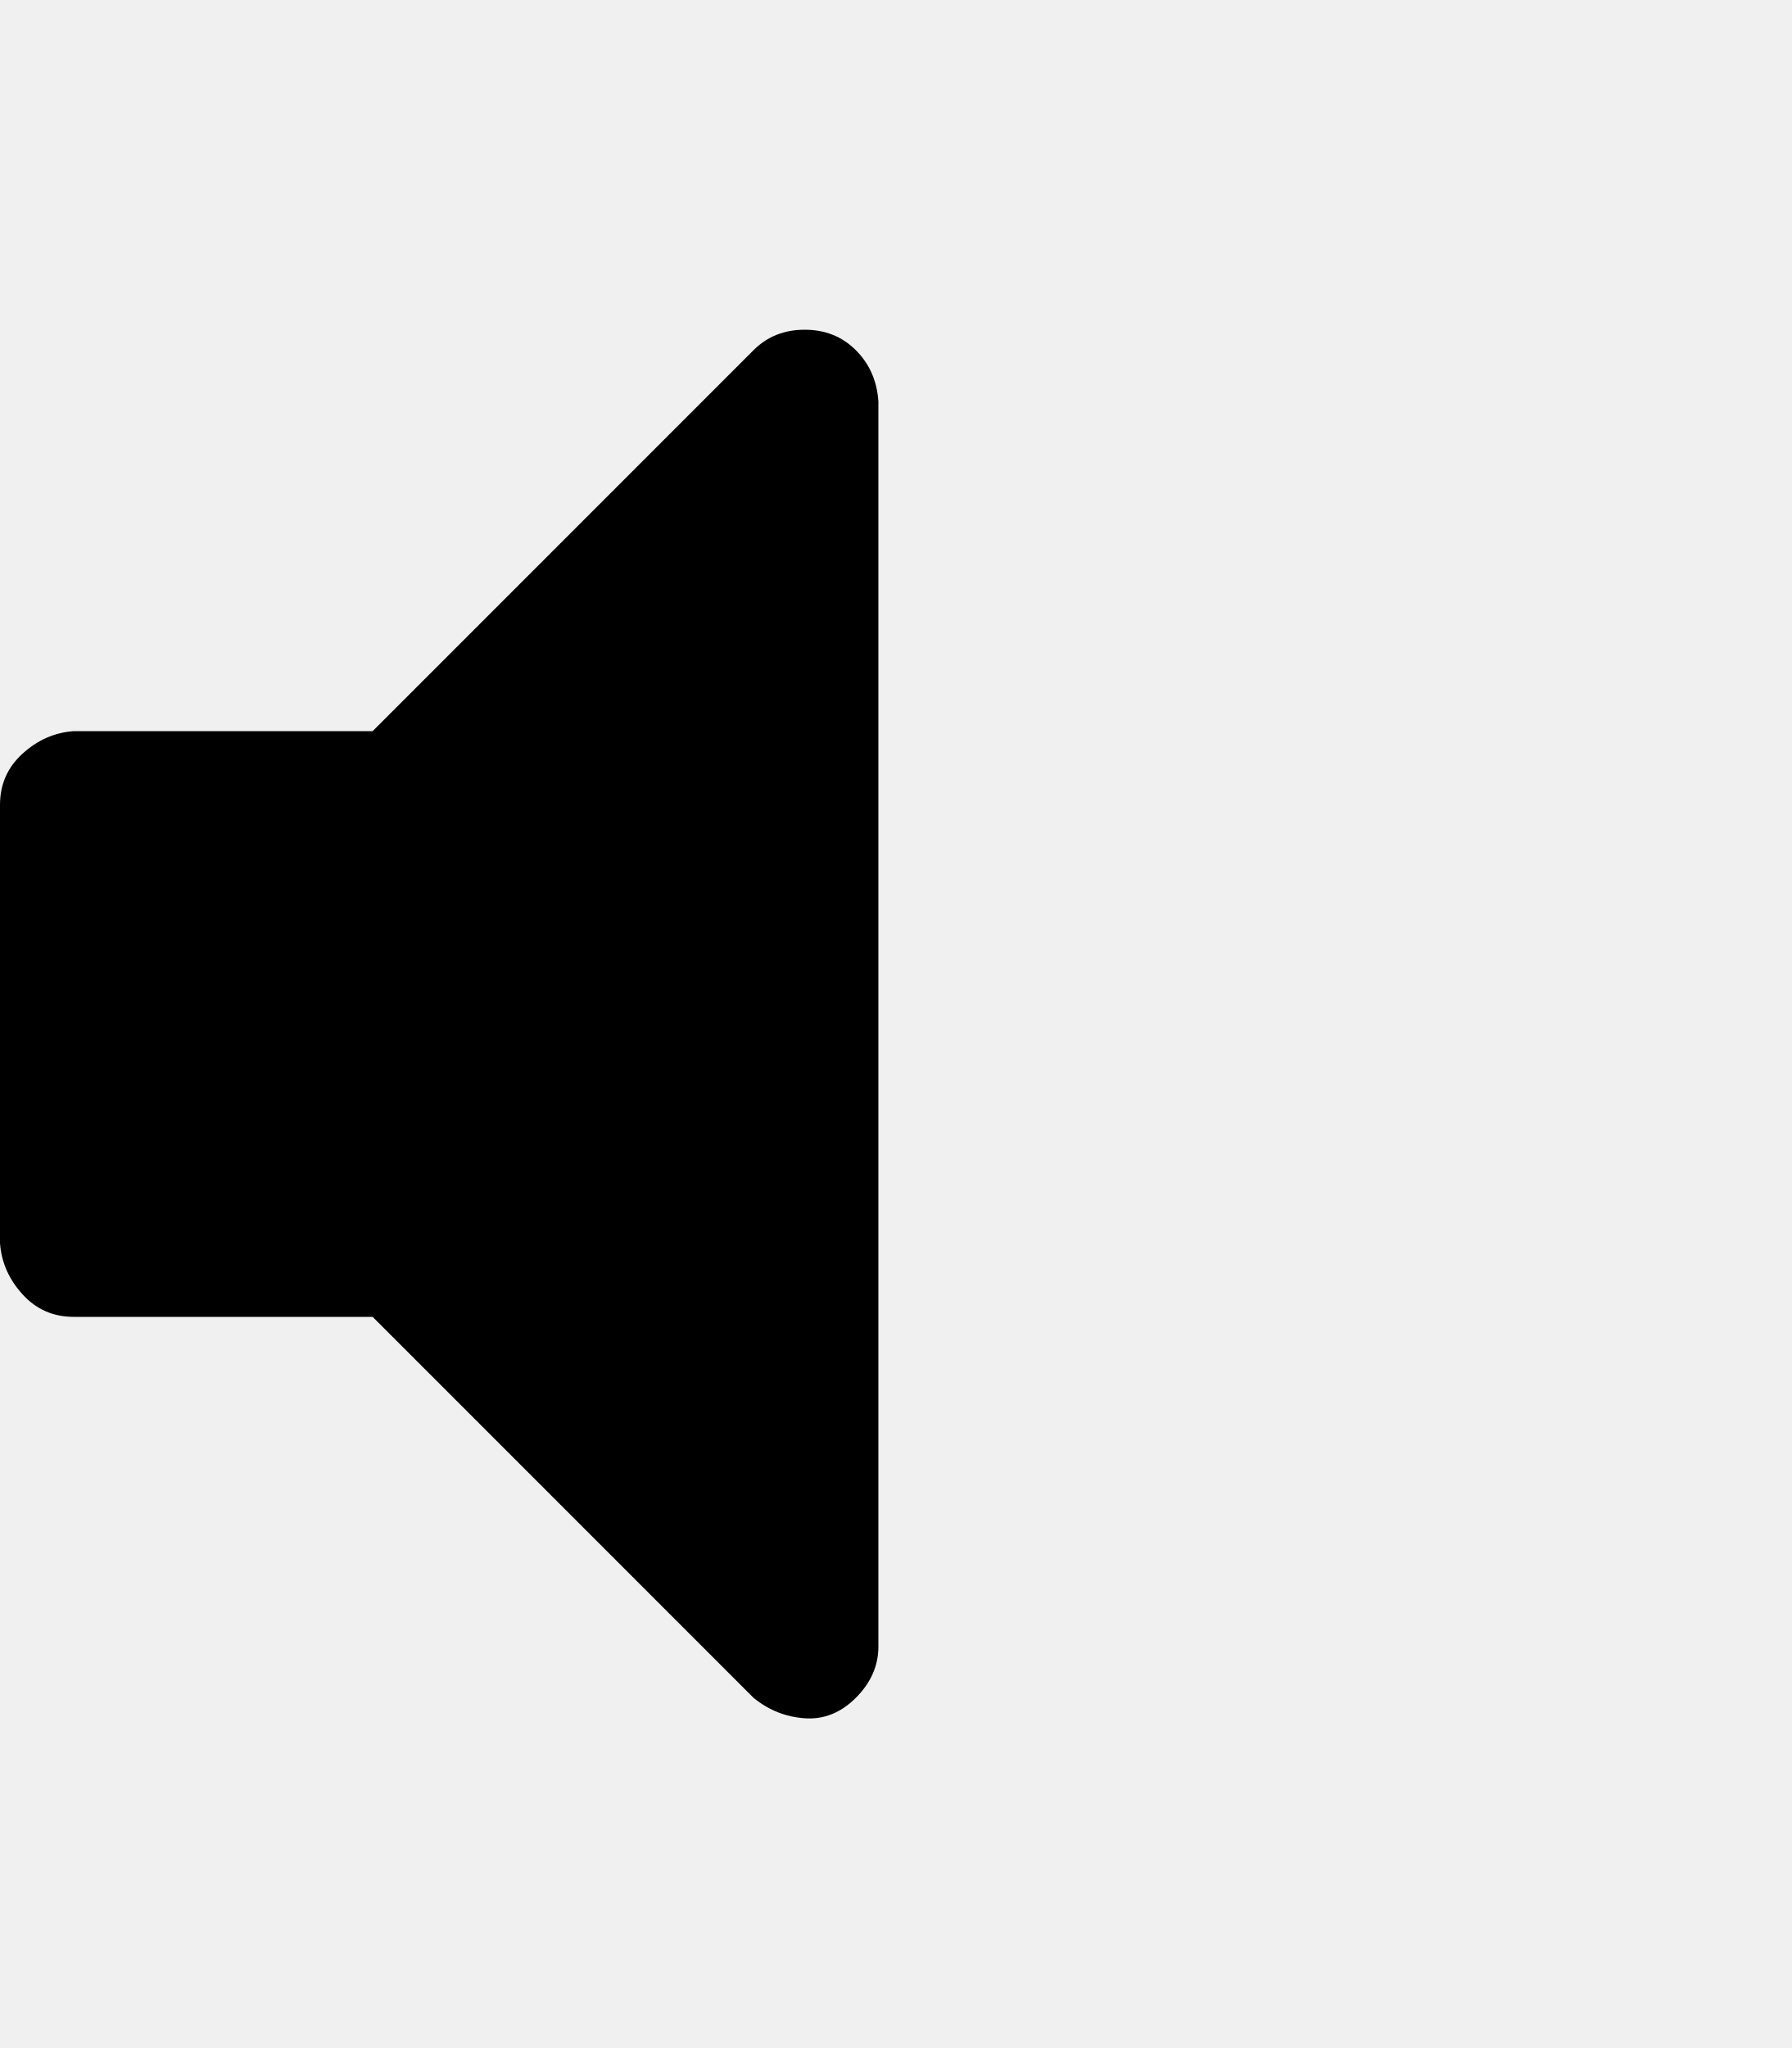
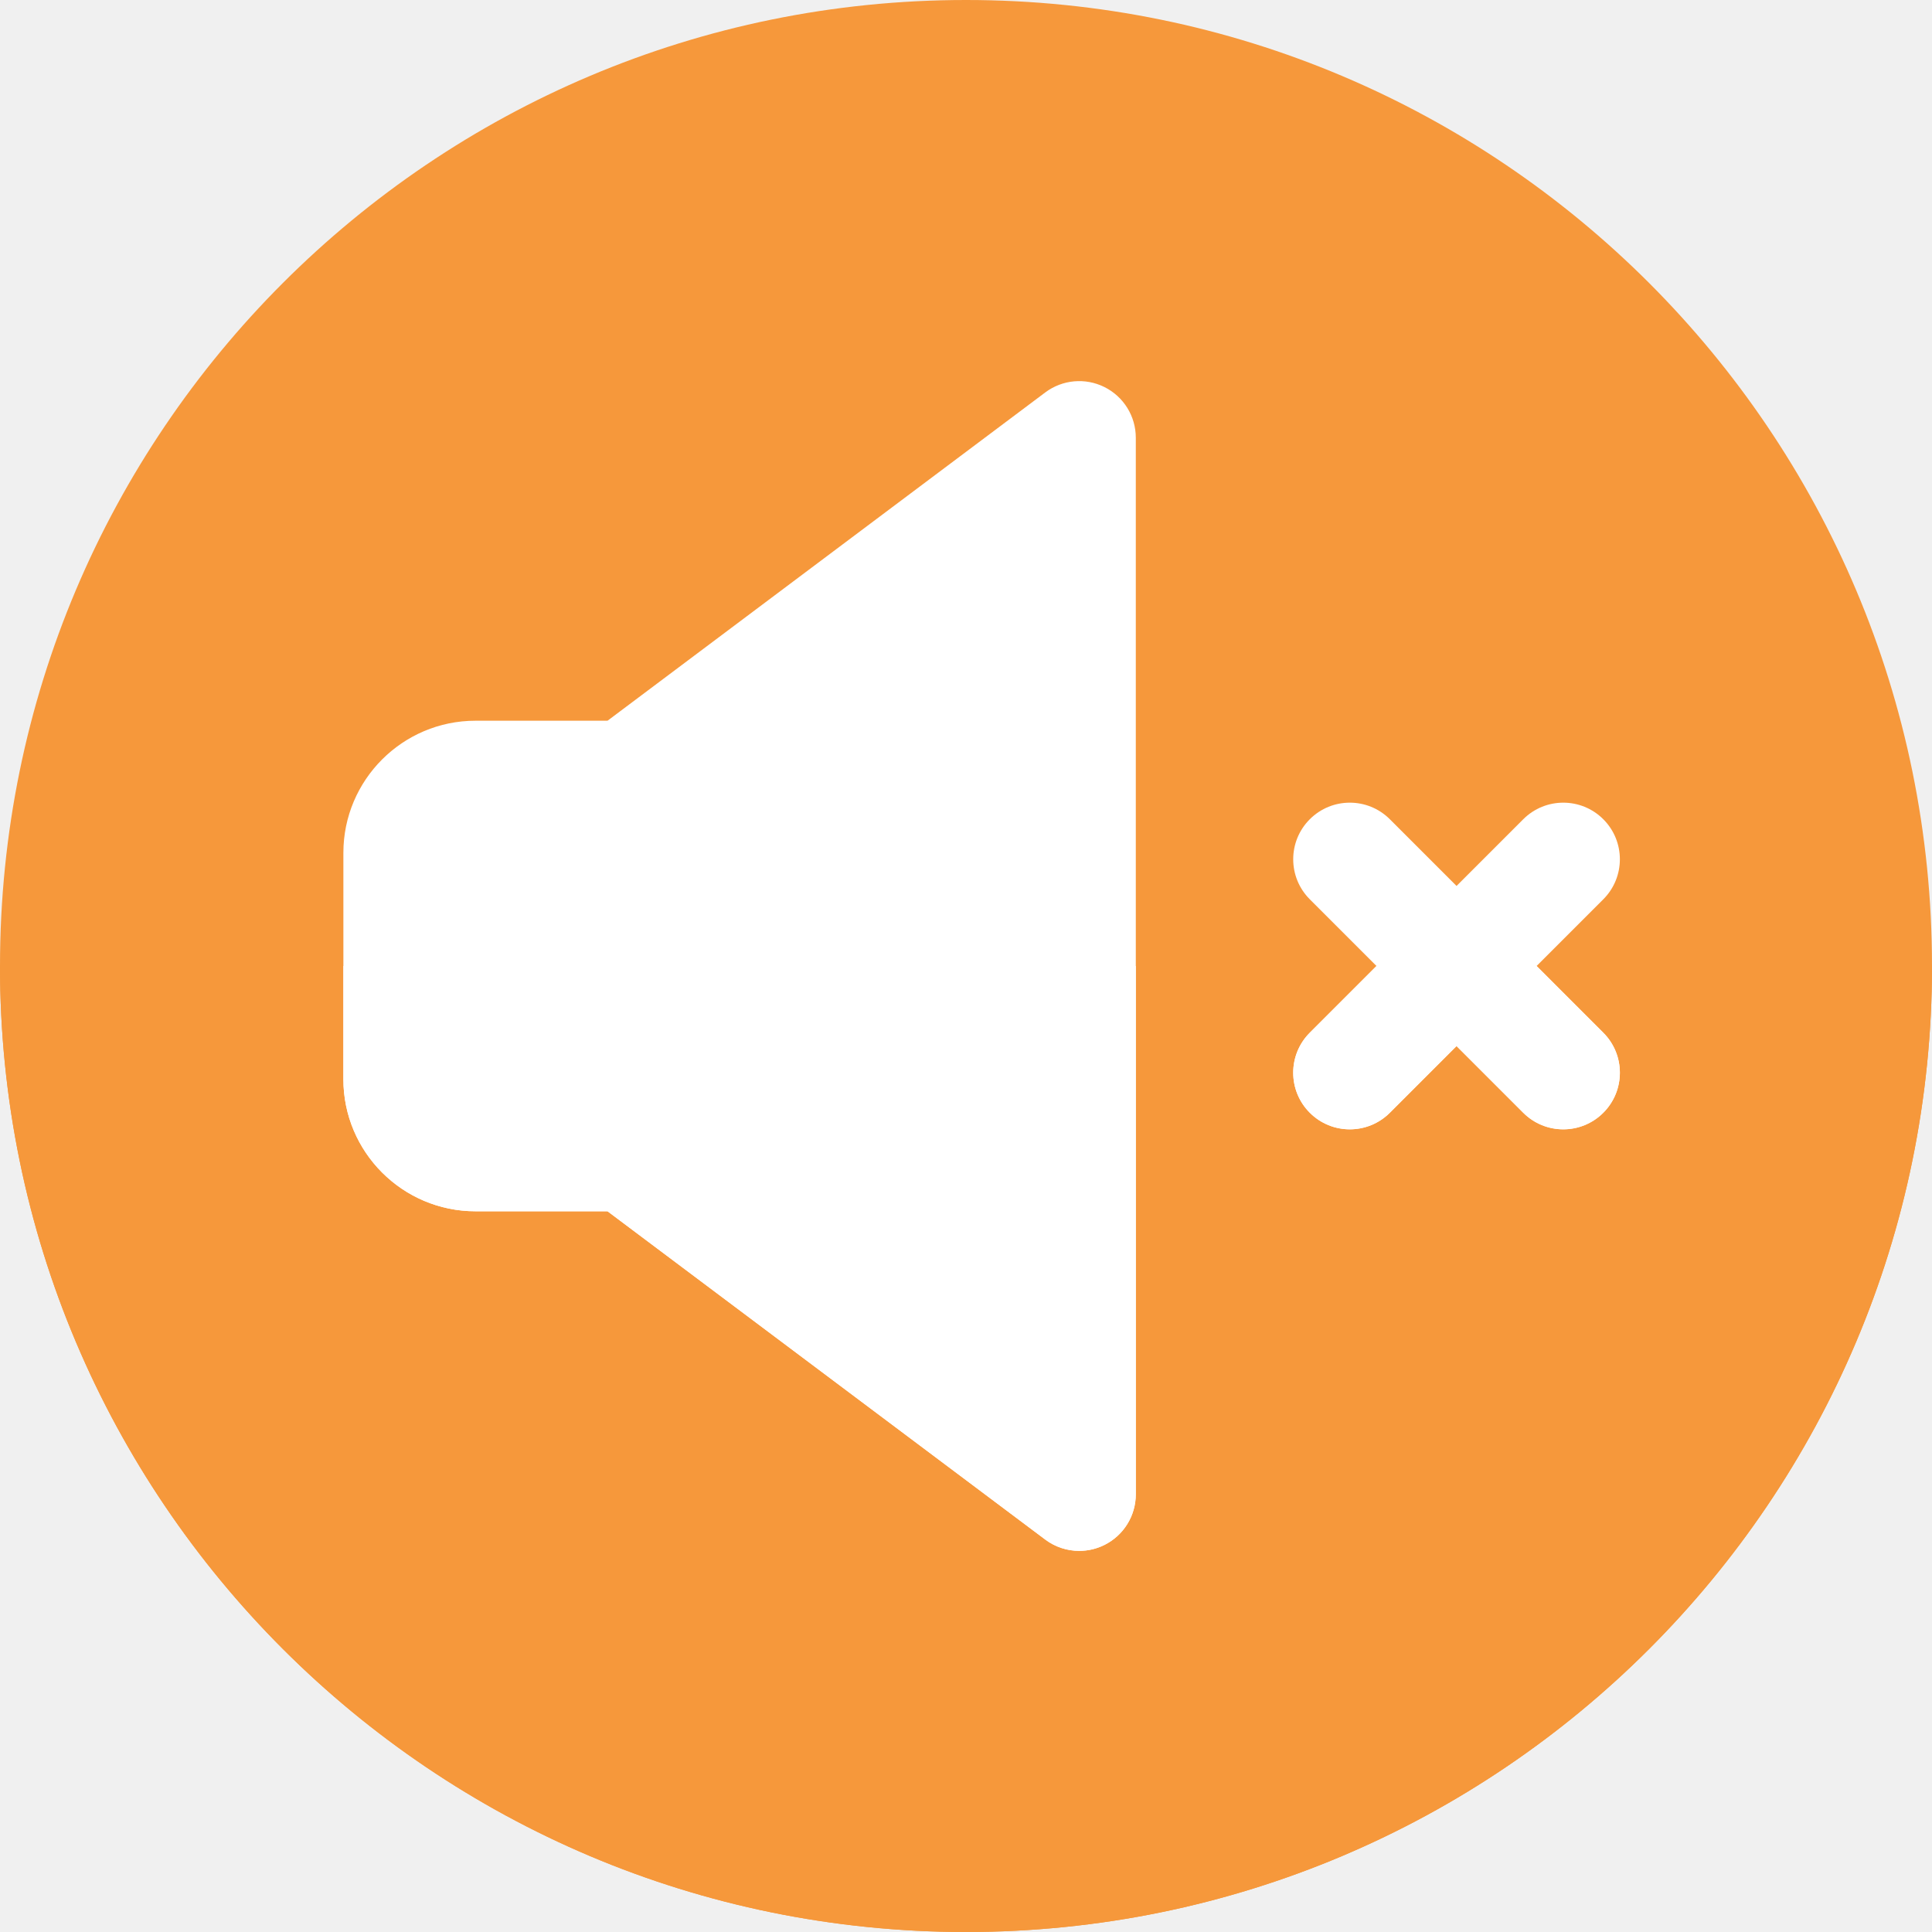
- <svg xmlns="http://www.w3.org/2000/svg" version="1.1" viewBox="0 0 28 32">
-   <path d="M13.728 6.272v19.456q0 0.448-0.352 0.8t-0.8 0.32-0.8-0.32l-5.952-5.952h-4.672q-0.48 0-0.8-0.352t-0.352-0.8v-6.848q0-0.48 0.352-0.8t0.8-0.352h4.672l5.952-5.952q0.32-0.32 0.8-0.32t0.8 0.32 0.352 0.8z" />
+ <svg xmlns="http://www.w3.org/2000/svg" version="1.1" width="512" height="512" x="0" y="0" viewBox="0 0 512 512" style="enable-background:new 0 0 512 512" xml:space="preserve" class="">
+   <g>
+     <g>
+       <circle cx="256" cy="256" fill="#f6983b" r="256" data-original="#0052be" style="" class="" />
+       <path d="m512 256h-512c0 141.385 114.615 256 256 256s256-114.615 256-256z" fill="#f6983b" data-original="#00337a" style="" class="" />
+       <g>
+         <path d="m286.002 411c-3.188 0-6.355-1.015-9.002-3l-120-90c-3.777-2.833-6-7.279-6-12v-100c0-4.721 2.223-9.167 6-12l120-90c4.545-3.409 10.626-3.958 15.708-1.417 5.082 2.542 8.292 7.735 8.292 13.417v280c0 5.682-3.21 10.875-8.292 13.417-2.122 1.061-4.42 1.583-6.706 1.583z" fill="#ffffff" data-original="#f9f9f9" style="" class="" />
+         <path d="m151 256v50c0 4.721 2.223 9.167 6 12l120 90c2.646 1.985 5.813 3 9.002 3 2.286 0 4.584-.522 6.706-1.583 5.082-2.542 8.292-7.735 8.292-13.417v-140z" fill="#ffffff" data-original="#e2dff4" style="" class="" />
+         <path d="m407.213 256 17.678-17.678c5.858-5.858 5.858-15.355 0-21.213-5.857-5.858-15.355-5.858-21.213 0l-17.678 17.678-17.678-17.678c-5.857-5.858-15.355-5.858-21.213 0s-5.858 15.355 0 21.213l17.678 17.678-17.678 17.678c-5.858 5.858-5.858 15.355 0 21.213 2.929 2.929 6.768 4.394 10.606 4.394s7.678-1.464 10.606-4.394l17.679-17.678 17.678 17.678c2.929 2.929 6.768 4.394 10.606 4.394s7.678-1.464 10.606-4.394c5.858-5.858 5.858-15.355 0-21.213z" fill="#ffffff" data-original="#f9f9f9" style="" class="" />
+         <path d="m126 191c-19.299 0-35 15.701-35 35v60c0 19.299 15.701 35 35 35h35v-130z" fill="#ffffff" data-original="#e2dff4" style="" class="" />
+       </g>
+       <g>
+         <path d="m347.109 273.678c-5.858 5.858-5.858 15.355 0 21.213 2.929 2.929 6.768 4.394 10.606 4.394s7.678-1.464 10.606-4.394l17.679-17.678 17.678 17.678c2.929 2.929 6.768 4.394 10.606 4.394s7.678-1.464 10.606-4.394c5.858-5.858 5.858-15.355 0-21.213l-17.677-17.678h-42.426z" fill="#ffffff" data-original="#e2dff4" style="" class="" />
+         <path d="m91 256v30c0 19.299 15.701 35 35 35h35v-65z" fill="#ffffff" data-original="#bebcdd" style="" class="" />
+       </g>
+     </g>
+   </g>
</svg>
